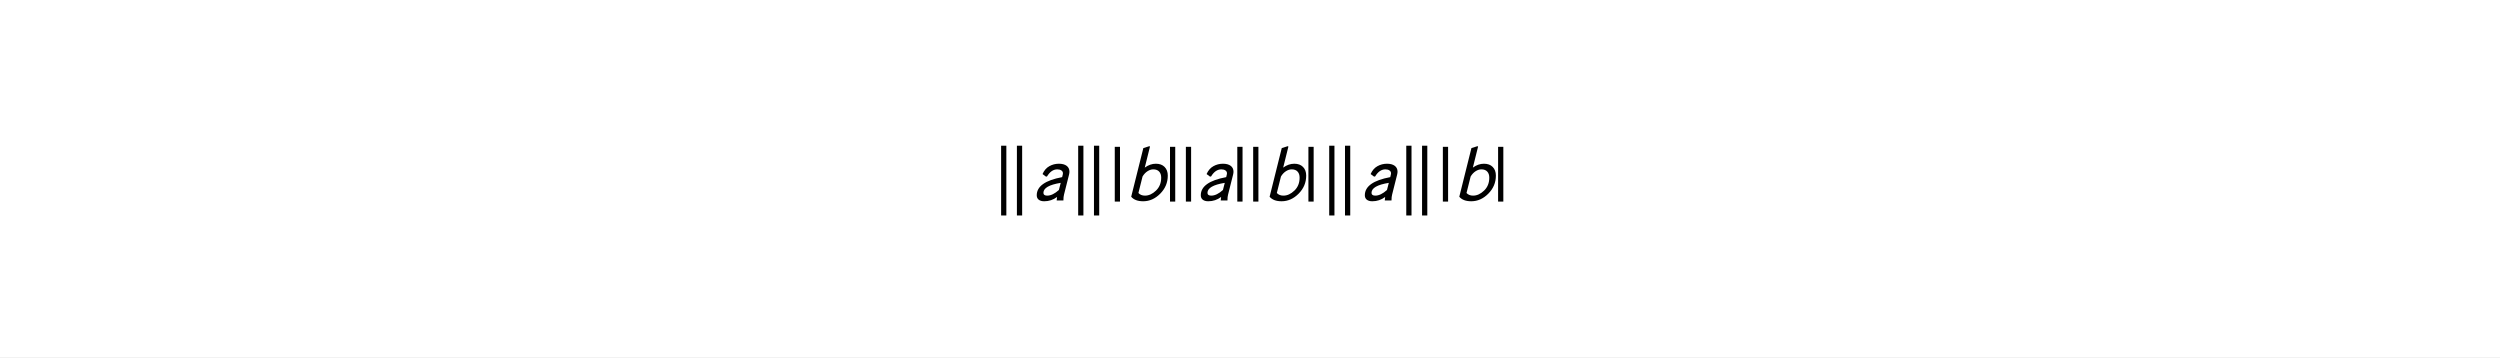
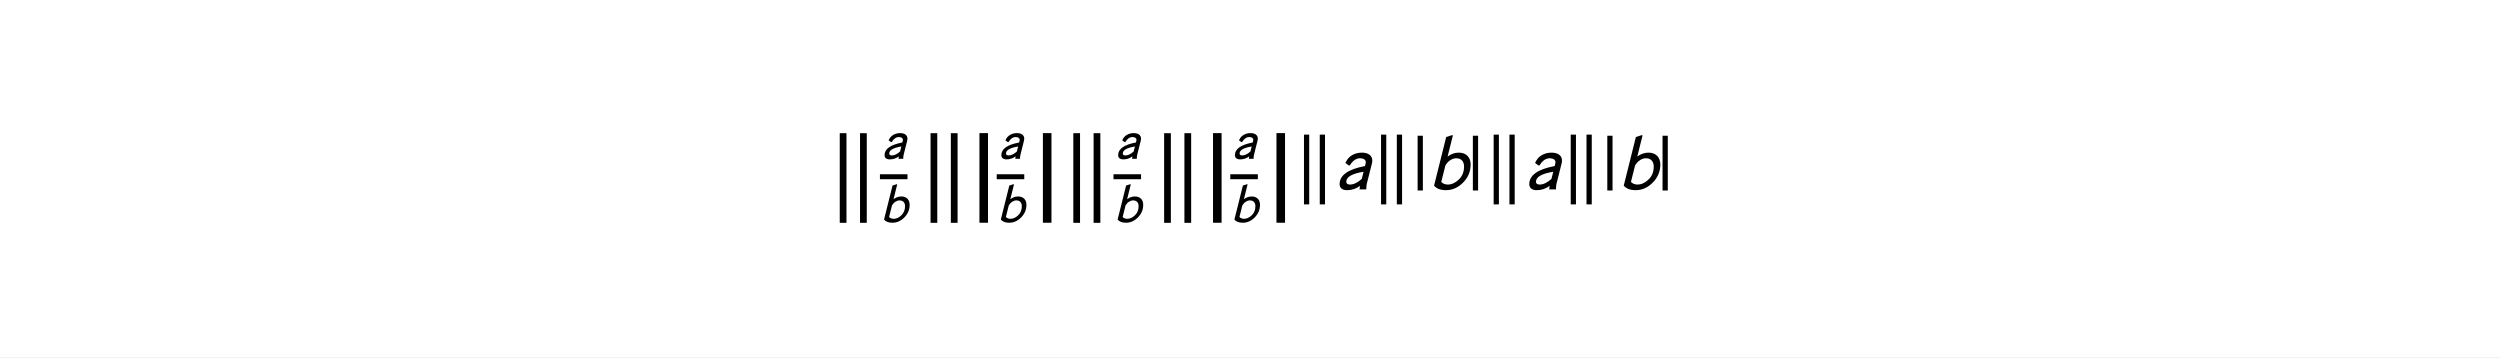
- <svg xmlns="http://www.w3.org/2000/svg" xmlns:xlink="http://www.w3.org/1999/xlink" height="54pt" version="1.1" viewBox="0 0 378 54" width="378pt">
+ <svg xmlns="http://www.w3.org/2000/svg" xmlns:xlink="http://www.w3.org/1999/xlink" width="378pt" height="54pt" viewBox="0 0 378 54" version="1.1">
  <defs>
-     <style type="text/css">
- *{stroke-linecap:butt;stroke-linejoin:round;}
-   </style>
+     <style type="text/css">*{stroke-linejoin: round; stroke-linecap: butt}</style>
  </defs>
  <g id="figure_1">
    <g id="patch_1">
-       <path d="M 0 54  L 378 54  L 378 0  L 0 0  z " style="fill:#ffffff;" />
+       <path d="M 0 54  L 378 54  L 378 0  L 0 0  z " style="fill: #ffffff" />
    </g>
    <g id="text_1">
-       <defs>
-         <path d="M 39.406 -18.906  L 32.797 -18.906  L 32.797 69  L 39.406 69  z M 19.5 -18.906  L 12.906 -18.906  L 12.906 69  L 19.5 69  z " id="STIXGeneral-Regular-2016" />
-         <path d="M 16.906 30.203  L 12.797 33.297  Q 15.797 40.094 21.344 43.188  Q 26.906 46.297 33.406 46.297  Q 39.703 46.297 43.203 43.641  Q 46.703 41 46.703 36.203  Q 46.703 34.797 46.203 32.594  L 39.906 7.594  Q 39.094 4.703 39.094 0  L 30.594 0  L 31.094 4.406  Q 23.906 -1 14.906 -1  Q 10.5 -1 8 0.953  Q 5.5 2.906 5.5 6.594  Q 5.5 23.406 37.5 29.406  L 38.297 32.703  Q 38.5 33.703 38.5 34.203  Q 38.5 36.5 36.547 37.844  Q 34.594 39.203 31.406 39.203  Q 23.797 39.203 18.406 30.203  z M 33.406 13.203  L 35.703 22.203  Q 13.906 18.703 13.906 9.594  Q 13.906 6.094 18.703 6.094  Q 25.5 6.094 33.406 13.203  " id="STIXGeneral-Italic-1d622" />
-         <path d="M 13.297 -1.406  L 6.703 -1.406  L 6.703 67.594  L 13.297 67.594  z " id="STIXGeneral-Regular-7c" />
-         <path d="M 31.094 67.906  L 24.5 41.406  Q 31.203 46.297 38.5 46.297  Q 45.5 46.297 49.5 42.25  Q 53.5 38.203 53.5 31.297  Q 53.5 18.203 44 8.594  Q 34.5 -1 22.5 -1  Q 12.203 -1 7.406 4.703  L 22.703 66  L 30.297 68.406  z M 21.703 30.203  L 16.5 9.406  Q 19.594 6.094 24.797 6.094  Q 32 6.094 38.594 12.391  Q 45.203 18.703 45.203 28.797  Q 45.203 33.594 42.641 36.391  Q 40.094 39.203 35.203 39.203  Q 31.594 39.203 27.938 36.844  Q 24.297 34.5 21.703 30.203  " id="STIXGeneral-Italic-1d623" />
-       </defs>
-       <g transform="translate(149.82 30.31125)scale(0.12 -0.12)">
-         <use xlink:href="#STIXGeneral-Regular-2016" />
-         <use transform="translate(52.29999 0)" xlink:href="#STIXGeneral-Italic-1d622" />
-         <use transform="translate(97.09998 0)" xlink:href="#STIXGeneral-Regular-2016" />
-         <use transform="translate(149.4 0)" xlink:href="#STIXGeneral-Regular-7c" />
-         <use transform="translate(169.3999 0)" xlink:href="#STIXGeneral-Italic-1d623" />
-         <use transform="translate(218.9999 0)" xlink:href="#STIXGeneral-Regular-7c" />
-         <use transform="translate(238.9999 0)" xlink:href="#STIXGeneral-Regular-7c" />
-         <use transform="translate(258.9999 0)" xlink:href="#STIXGeneral-Italic-1d622" />
-         <use transform="translate(303.7999 0)" xlink:href="#STIXGeneral-Regular-7c" />
-         <use transform="translate(323.7999 0)" xlink:href="#STIXGeneral-Regular-7c" />
-         <use transform="translate(343.7999 0)" xlink:href="#STIXGeneral-Italic-1d623" />
-         <use transform="translate(393.3999 0)" xlink:href="#STIXGeneral-Regular-7c" />
-         <use transform="translate(413.3998 0)" xlink:href="#STIXGeneral-Regular-2016" />
-         <use transform="translate(465.6998 0)" xlink:href="#STIXGeneral-Italic-1d622" />
-         <use transform="translate(510.4998 0)" xlink:href="#STIXGeneral-Regular-2016" />
-         <use transform="translate(562.7998 0)" xlink:href="#STIXGeneral-Regular-7c" />
-         <use transform="translate(582.7998 0)" xlink:href="#STIXGeneral-Italic-1d623" />
-         <use transform="translate(632.3998 0)" xlink:href="#STIXGeneral-Regular-7c" />
+       <g transform="translate(124.98 28.74) scale(0.12 -0.12)">
+         <defs>
+           <path id="STIXGeneral-Regular-2016" d="M 2522 -1210  L 2099 -1210  L 2099 4416  L 2522 4416  L 2522 -1210  z M 1248 -1210  L 826 -1210  L 826 4416  L 1248 4416  L 1248 -1210  z " transform="scale(0.015625)" />
+           <path id="STIXGeneral-Italic-1d622" d="M 1082 1933  L 819 2131  Q 1011 2566 1366 2764  Q 1722 2963 2138 2963  Q 2541 2963 2765 2793  Q 2989 2624 2989 2317  Q 2989 2227 2957 2086  L 2554 486  Q 2502 301 2502 0  L 1958 0  L 1990 282  Q 1530 -64 954 -64  Q 672 -64 512 61  Q 352 186 352 422  Q 352 1498 2400 1882  L 2451 2093  Q 2464 2157 2464 2189  Q 2464 2336 2339 2422  Q 2214 2509 2010 2509  Q 1523 2509 1178 1933  L 1082 1933  z M 2138 845  L 2285 1421  Q 890 1197 890 614  Q 890 390 1197 390  Q 1632 390 2138 845  z " transform="scale(0.015625)" />
+           <path id="STIXGeneral-Italic-1d623" d="M 1990 4346  L 1568 2650  Q 1997 2963 2464 2963  Q 2912 2963 3168 2704  Q 3424 2445 3424 2003  Q 3424 1165 2816 550  Q 2208 -64 1440 -64  Q 781 -64 474 301  L 1453 4224  L 1939 4378  L 1990 4346  z M 1389 1933  L 1056 602  Q 1254 390 1587 390  Q 2048 390 2470 793  Q 2893 1197 2893 1843  Q 2893 2150 2729 2329  Q 2566 2509 2253 2509  Q 2022 2509 1788 2358  Q 1555 2208 1389 1933  z " transform="scale(0.015625)" />
+           <path id="STIXGeneral-Regular-7c" d="M 851 -90  L 429 -90  L 429 4326  L 851 4326  L 851 -90  z " transform="scale(0.015625)" />
+         </defs>
+         <use xlink:href="#STIXGeneral-Regular-2016" transform="translate(0 -16.96875) scale(1.284803)" />
+         <use xlink:href="#STIXGeneral-Italic-1d622" transform="translate(69.20551 39.37812) scale(0.7)" />
+         <use xlink:href="#STIXGeneral-Italic-1d623" transform="translate(67.20551 -40.45625) scale(0.7)" />
+         <use xlink:href="#STIXGeneral-Regular-2016" transform="translate(114.4255 -16.96875) scale(1.284803)" />
+         <use xlink:href="#STIXGeneral-Regular-7c" transform="translate(181.631 -38.85938) scale(1.636843)" />
+         <use xlink:href="#STIXGeneral-Italic-1d622" transform="translate(216.356 39.37812) scale(0.7)" />
+         <use xlink:href="#STIXGeneral-Italic-1d623" transform="translate(214.356 -40.45625) scale(0.7)" />
+         <use xlink:href="#STIXGeneral-Regular-7c" transform="translate(261.576 -38.85938) scale(1.636843)" />
+         <use xlink:href="#STIXGeneral-Regular-2016" transform="translate(294.301 -16.96875) scale(1.284803)" />
+         <use xlink:href="#STIXGeneral-Italic-1d622" transform="translate(363.5065 39.37812) scale(0.7)" />
+         <use xlink:href="#STIXGeneral-Italic-1d623" transform="translate(361.5065 -40.45625) scale(0.7)" />
+         <use xlink:href="#STIXGeneral-Regular-2016" transform="translate(408.7265 -16.96875) scale(1.284803)" />
+         <use xlink:href="#STIXGeneral-Regular-7c" transform="translate(475.932 -38.85938) scale(1.636843)" />
+         <use xlink:href="#STIXGeneral-Italic-1d622" transform="translate(510.657 39.37812) scale(0.7)" />
+         <use xlink:href="#STIXGeneral-Italic-1d623" transform="translate(508.657 -40.45625) scale(0.7)" />
+         <use xlink:href="#STIXGeneral-Regular-7c" transform="translate(555.877 -38.85938) scale(1.636843)" />
+         <use xlink:href="#STIXGeneral-Regular-2016" transform="translate(588.602 0.88125)" />
+         <use xlink:href="#STIXGeneral-Italic-1d622" transform="translate(640.9019 0.88125)" />
+         <use xlink:href="#STIXGeneral-Regular-2016" transform="translate(685.7019 0.88125)" />
+         <use xlink:href="#STIXGeneral-Regular-7c" transform="translate(738.0019 0.88125)" />
+         <use xlink:href="#STIXGeneral-Italic-1d623" transform="translate(758.0019 0.88125)" />
+         <use xlink:href="#STIXGeneral-Regular-7c" transform="translate(807.6019 0.88125)" />
+         <use xlink:href="#STIXGeneral-Regular-2016" transform="translate(827.6019 0.88125)" />
+         <use xlink:href="#STIXGeneral-Italic-1d622" transform="translate(879.9019 0.88125)" />
+         <use xlink:href="#STIXGeneral-Regular-2016" transform="translate(924.7019 0.88125)" />
+         <use xlink:href="#STIXGeneral-Regular-7c" transform="translate(977.0018 0.88125)" />
+         <use xlink:href="#STIXGeneral-Italic-1d623" transform="translate(997.0018 0.88125)" />
+         <use xlink:href="#STIXGeneral-Regular-7c" transform="translate(1046.602 0.88125)" />
+         <path d="M 67.206 13.678  L 67.206 19.928  L 101.925 19.928  L 101.925 13.678  L 67.206 13.678  z " />
+         <path d="M 214.356 13.678  L 214.356 19.928  L 249.076 19.928  L 249.076 13.678  L 214.356 13.678  z " />
+         <path d="M 361.506 13.678  L 361.506 19.928  L 396.226 19.928  L 396.226 13.678  L 361.506 13.678  z " />
+         <path d="M 508.657 13.678  L 508.657 19.928  L 543.377 19.928  L 543.377 13.678  L 508.657 13.678  z " />
      </g>
    </g>
  </g>
</svg>
